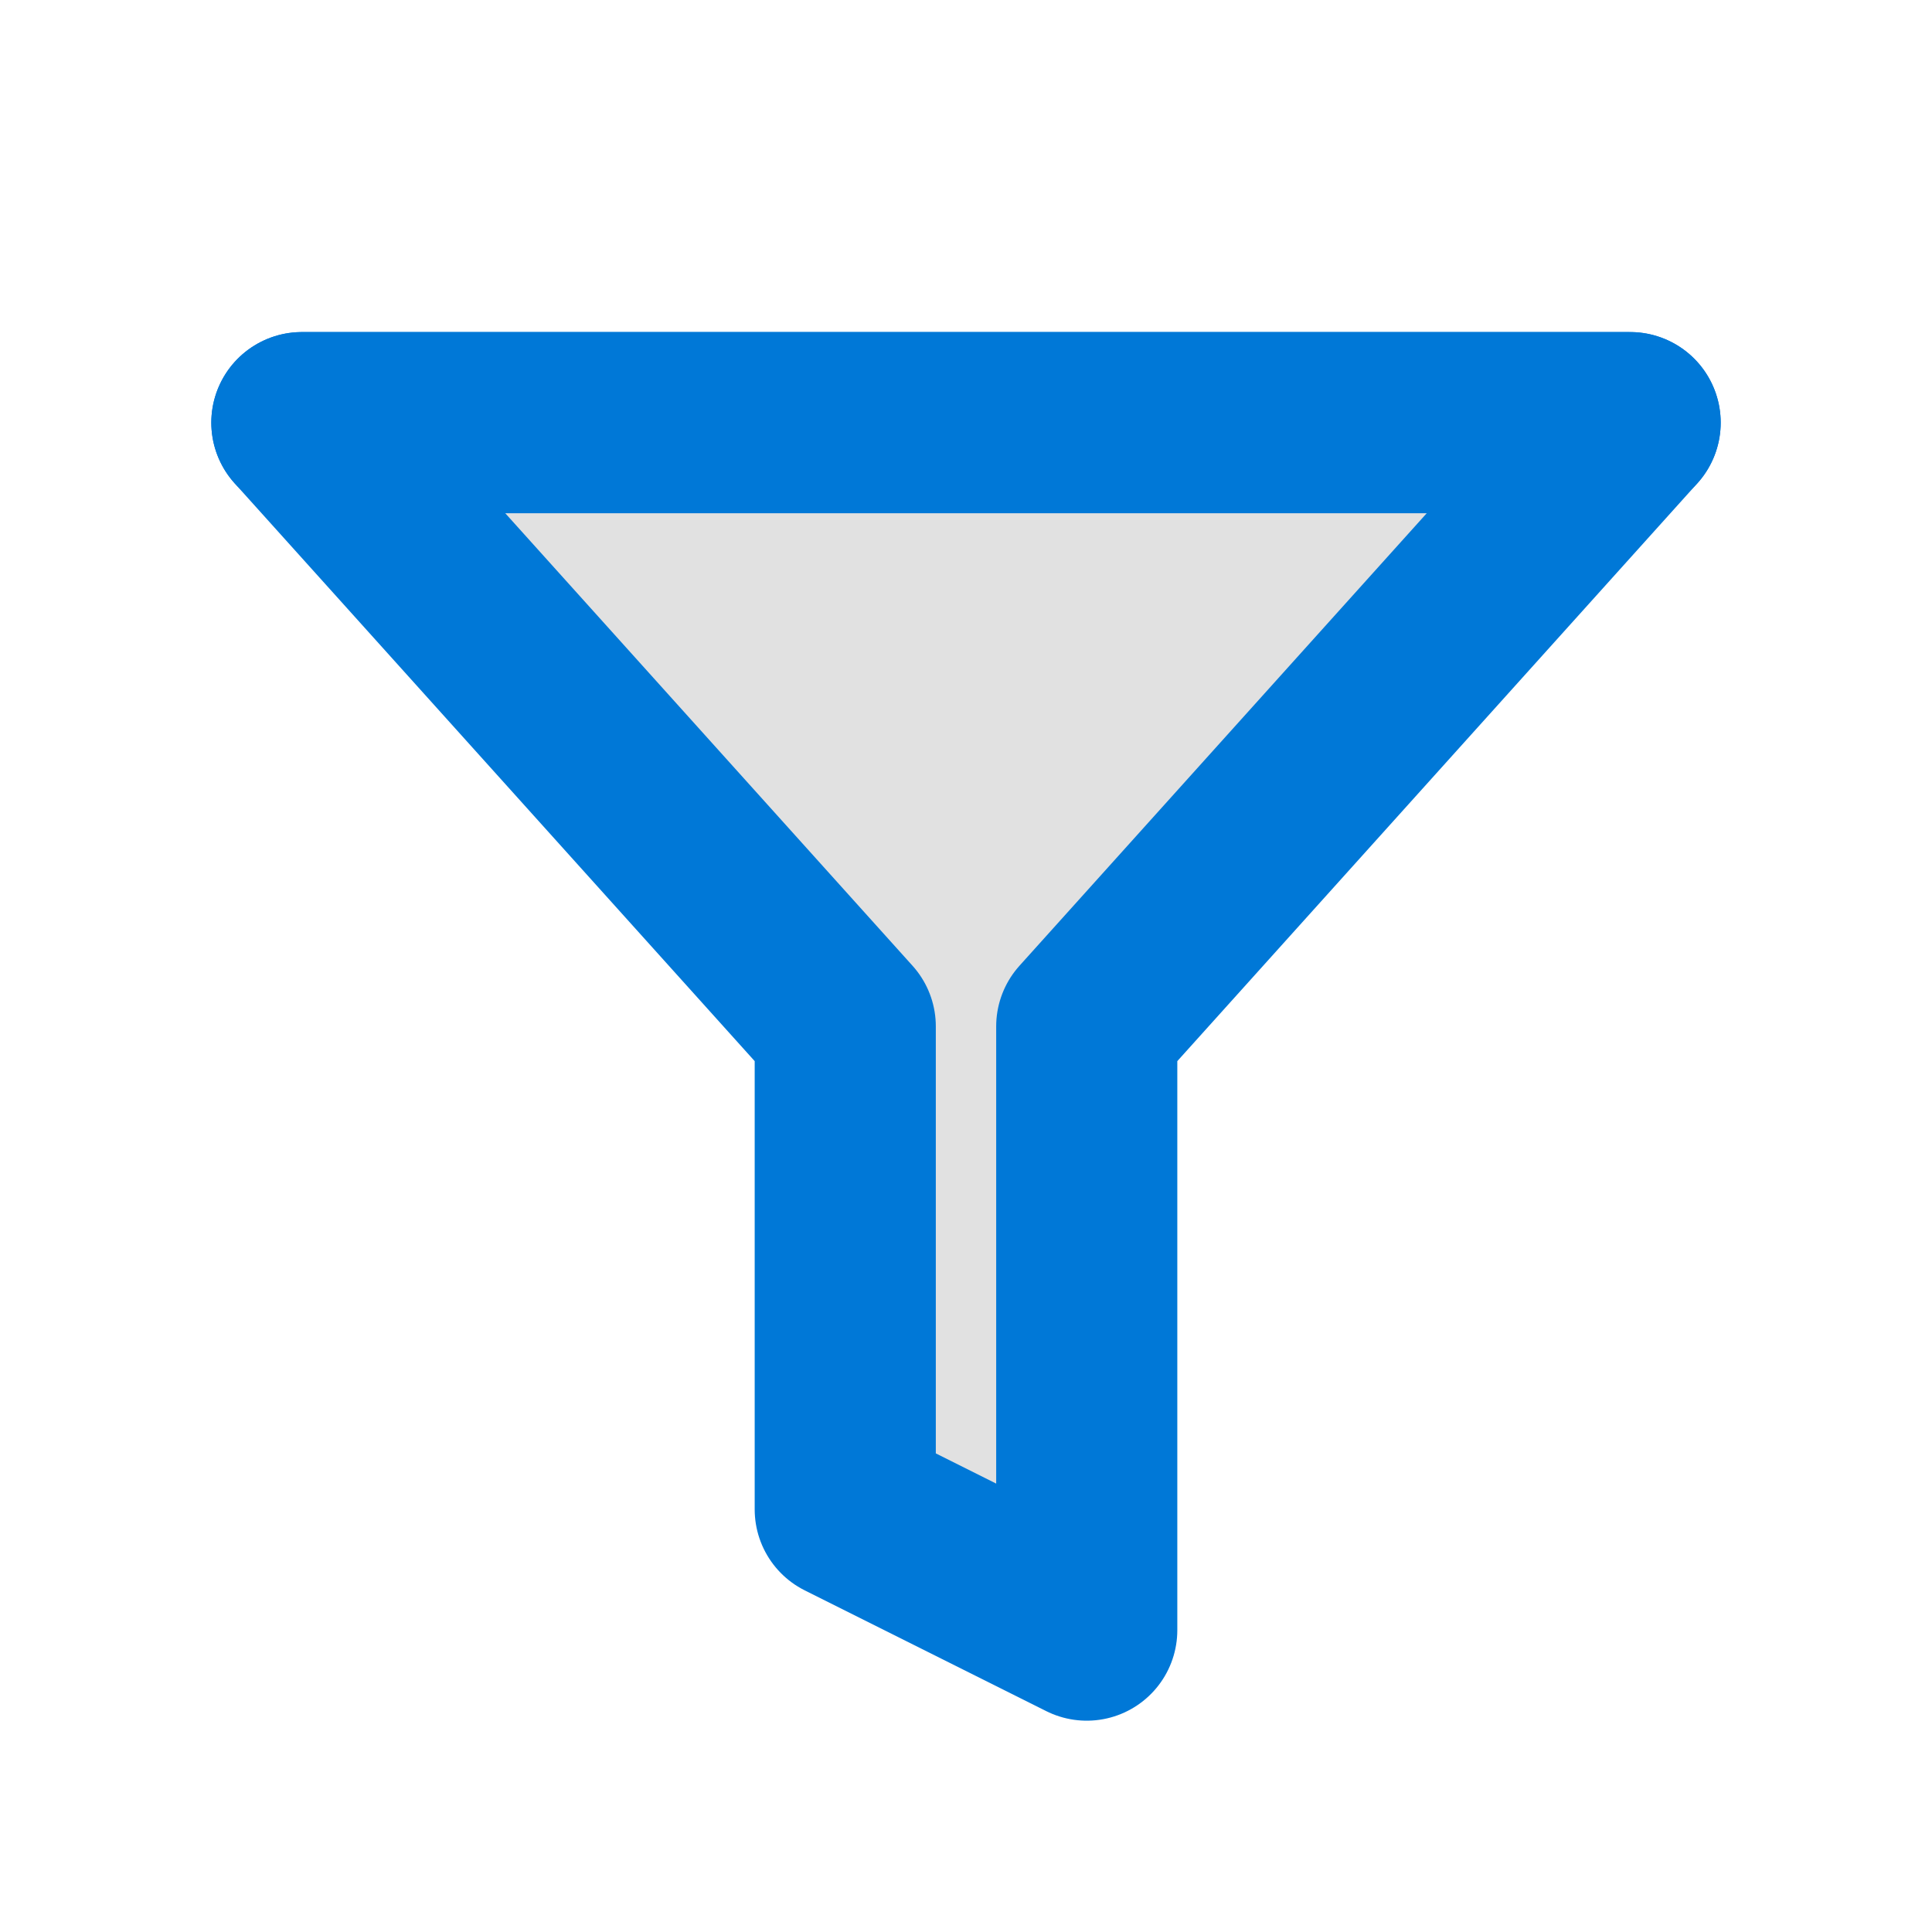
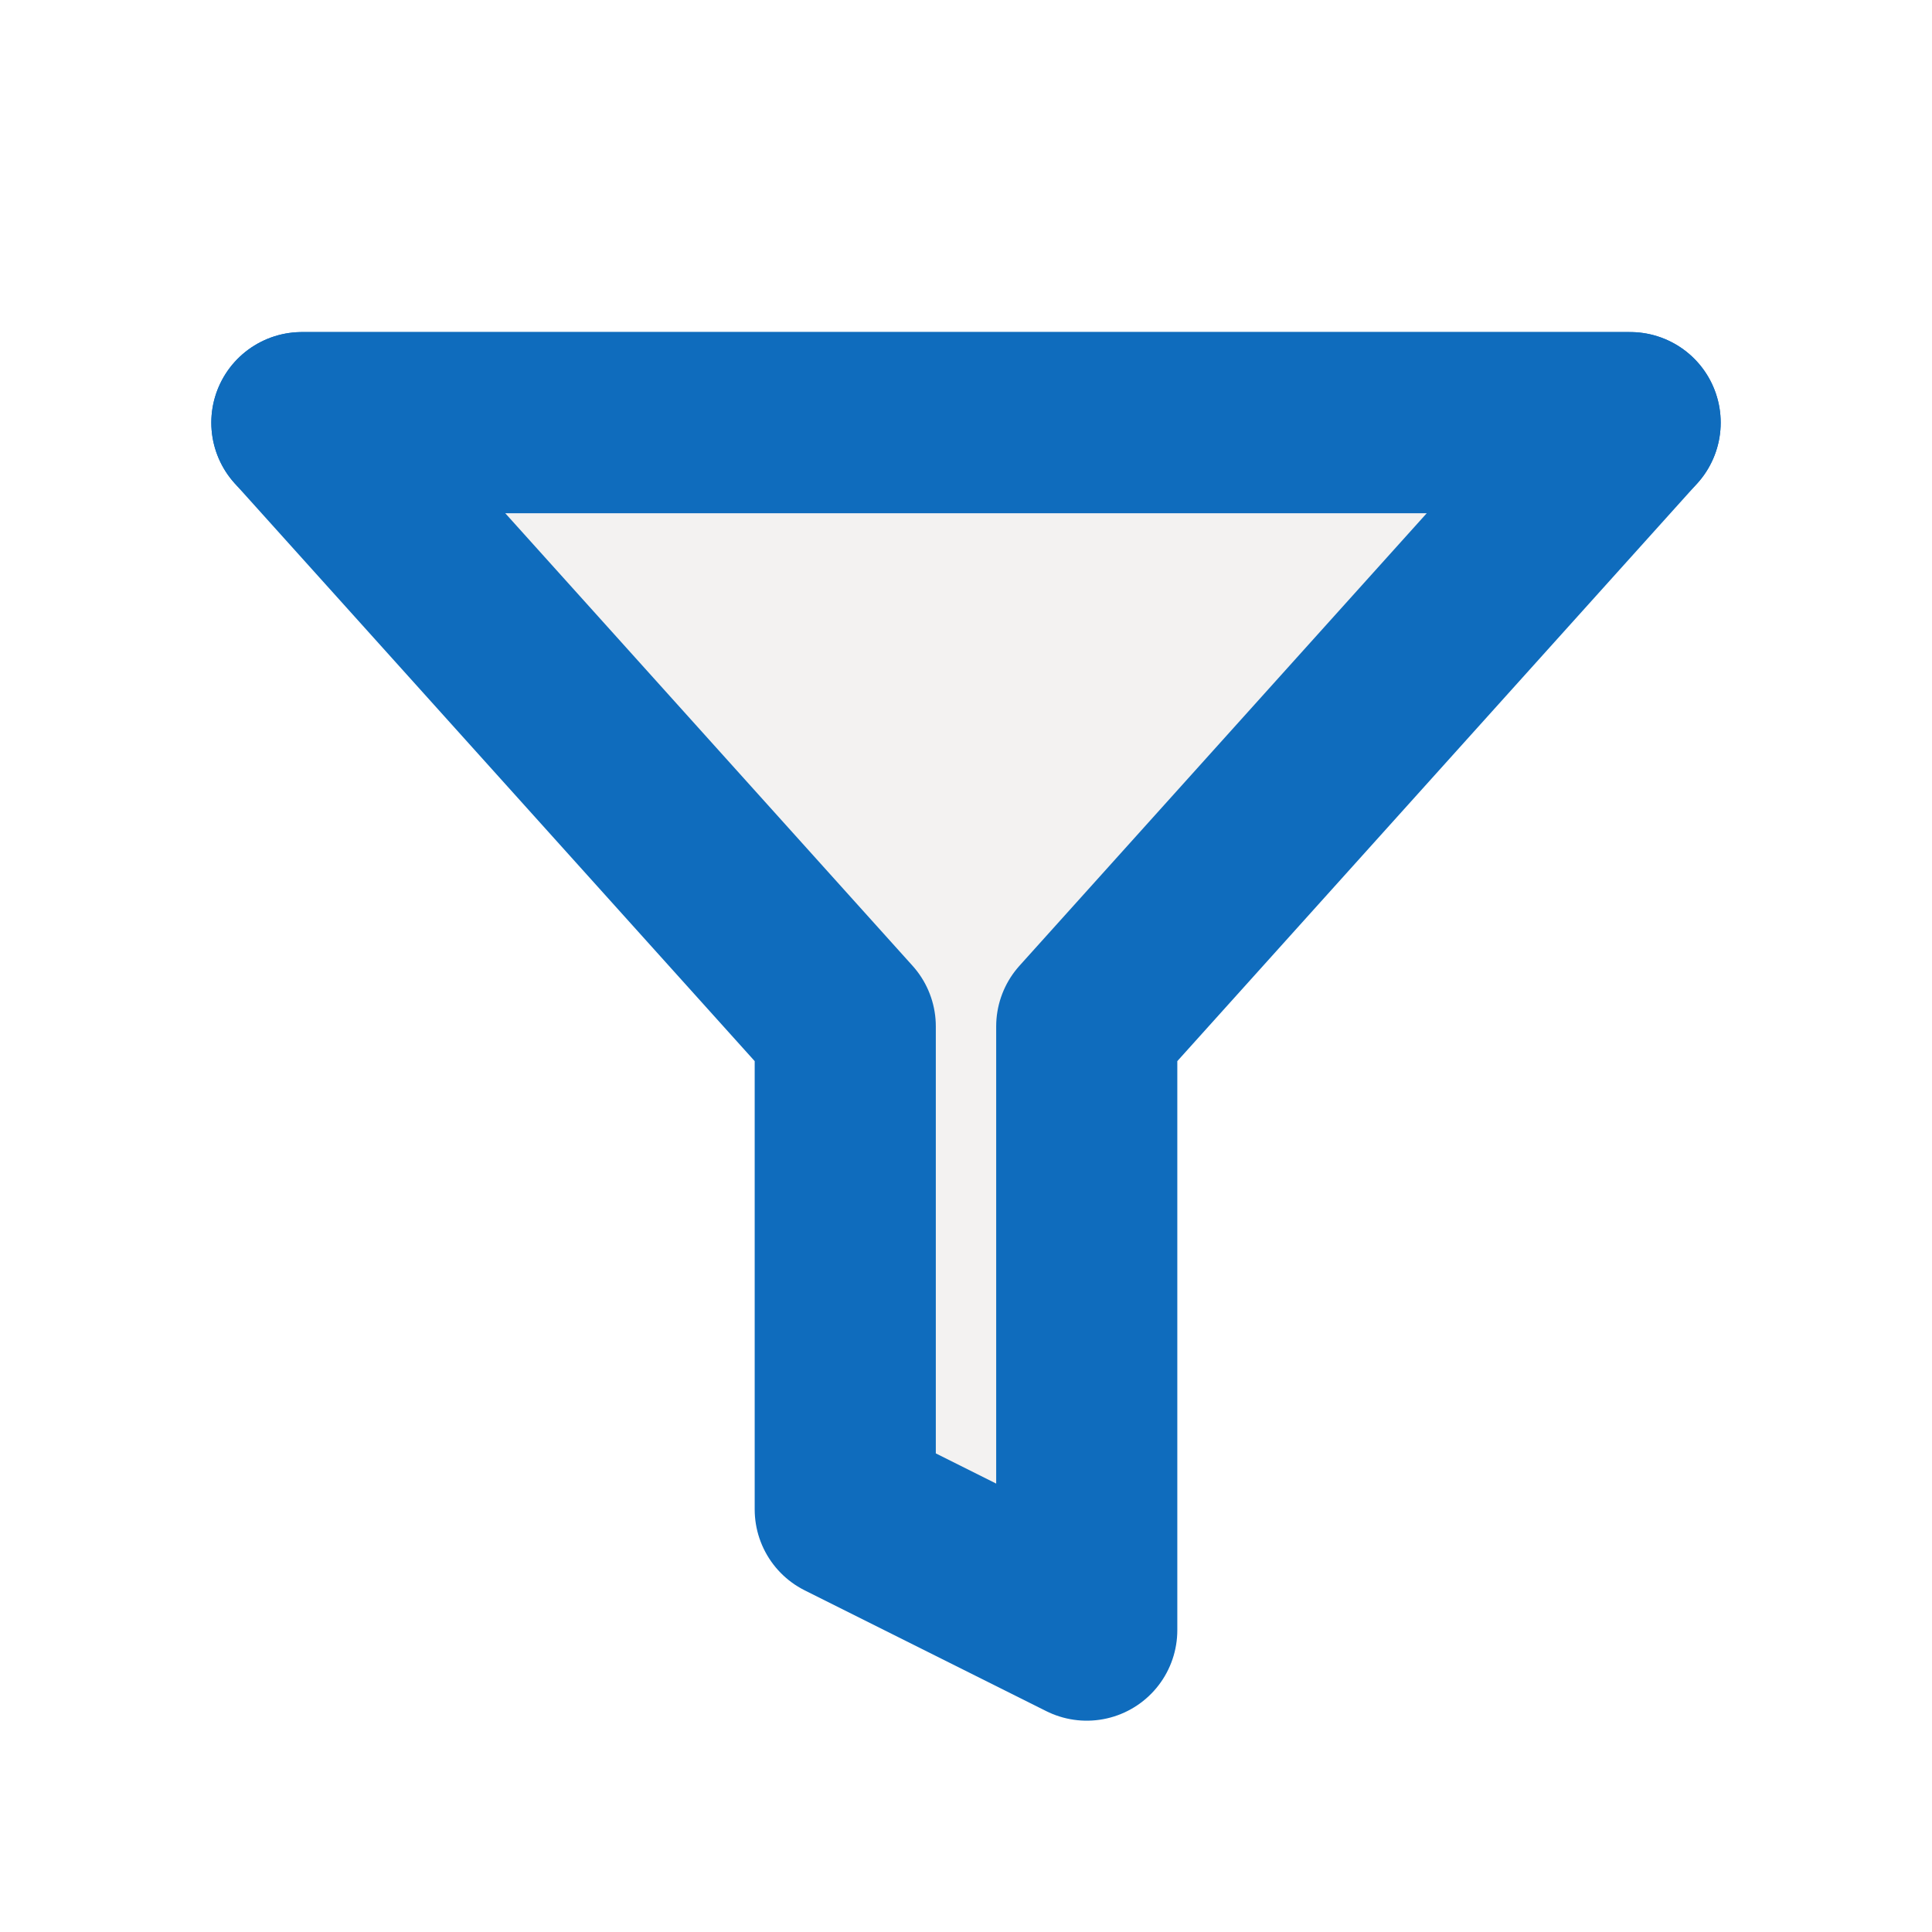
<svg xmlns="http://www.w3.org/2000/svg" width="16" height="16" viewBox="0 0 16 16" fill="none">
-   <path d="M2.5 3.5H13.5L9 8.5V13.5L7 12.5V8.5L2.5 3.5Z" fill="#E1E1E1" stroke="#0078D7" stroke-width="1.5" stroke-linecap="round" stroke-linejoin="round" />
-   <path d="M2.5 3.5H13.5" stroke="#0078D7" stroke-width="1.5" stroke-linecap="round" />
+   <path d="M2.5 3.5H13.5L9 8.5V13.5L7 12.5V8.5L2.5 3.5Z" fill="#F3F2F1" stroke="#0F6CBD" stroke-width="1.5" stroke-linecap="round" stroke-linejoin="round" />
+   <path d="M2.5 3.5H13.5" stroke="#0F6CBD" stroke-width="1.5" stroke-linecap="round" />
</svg>
